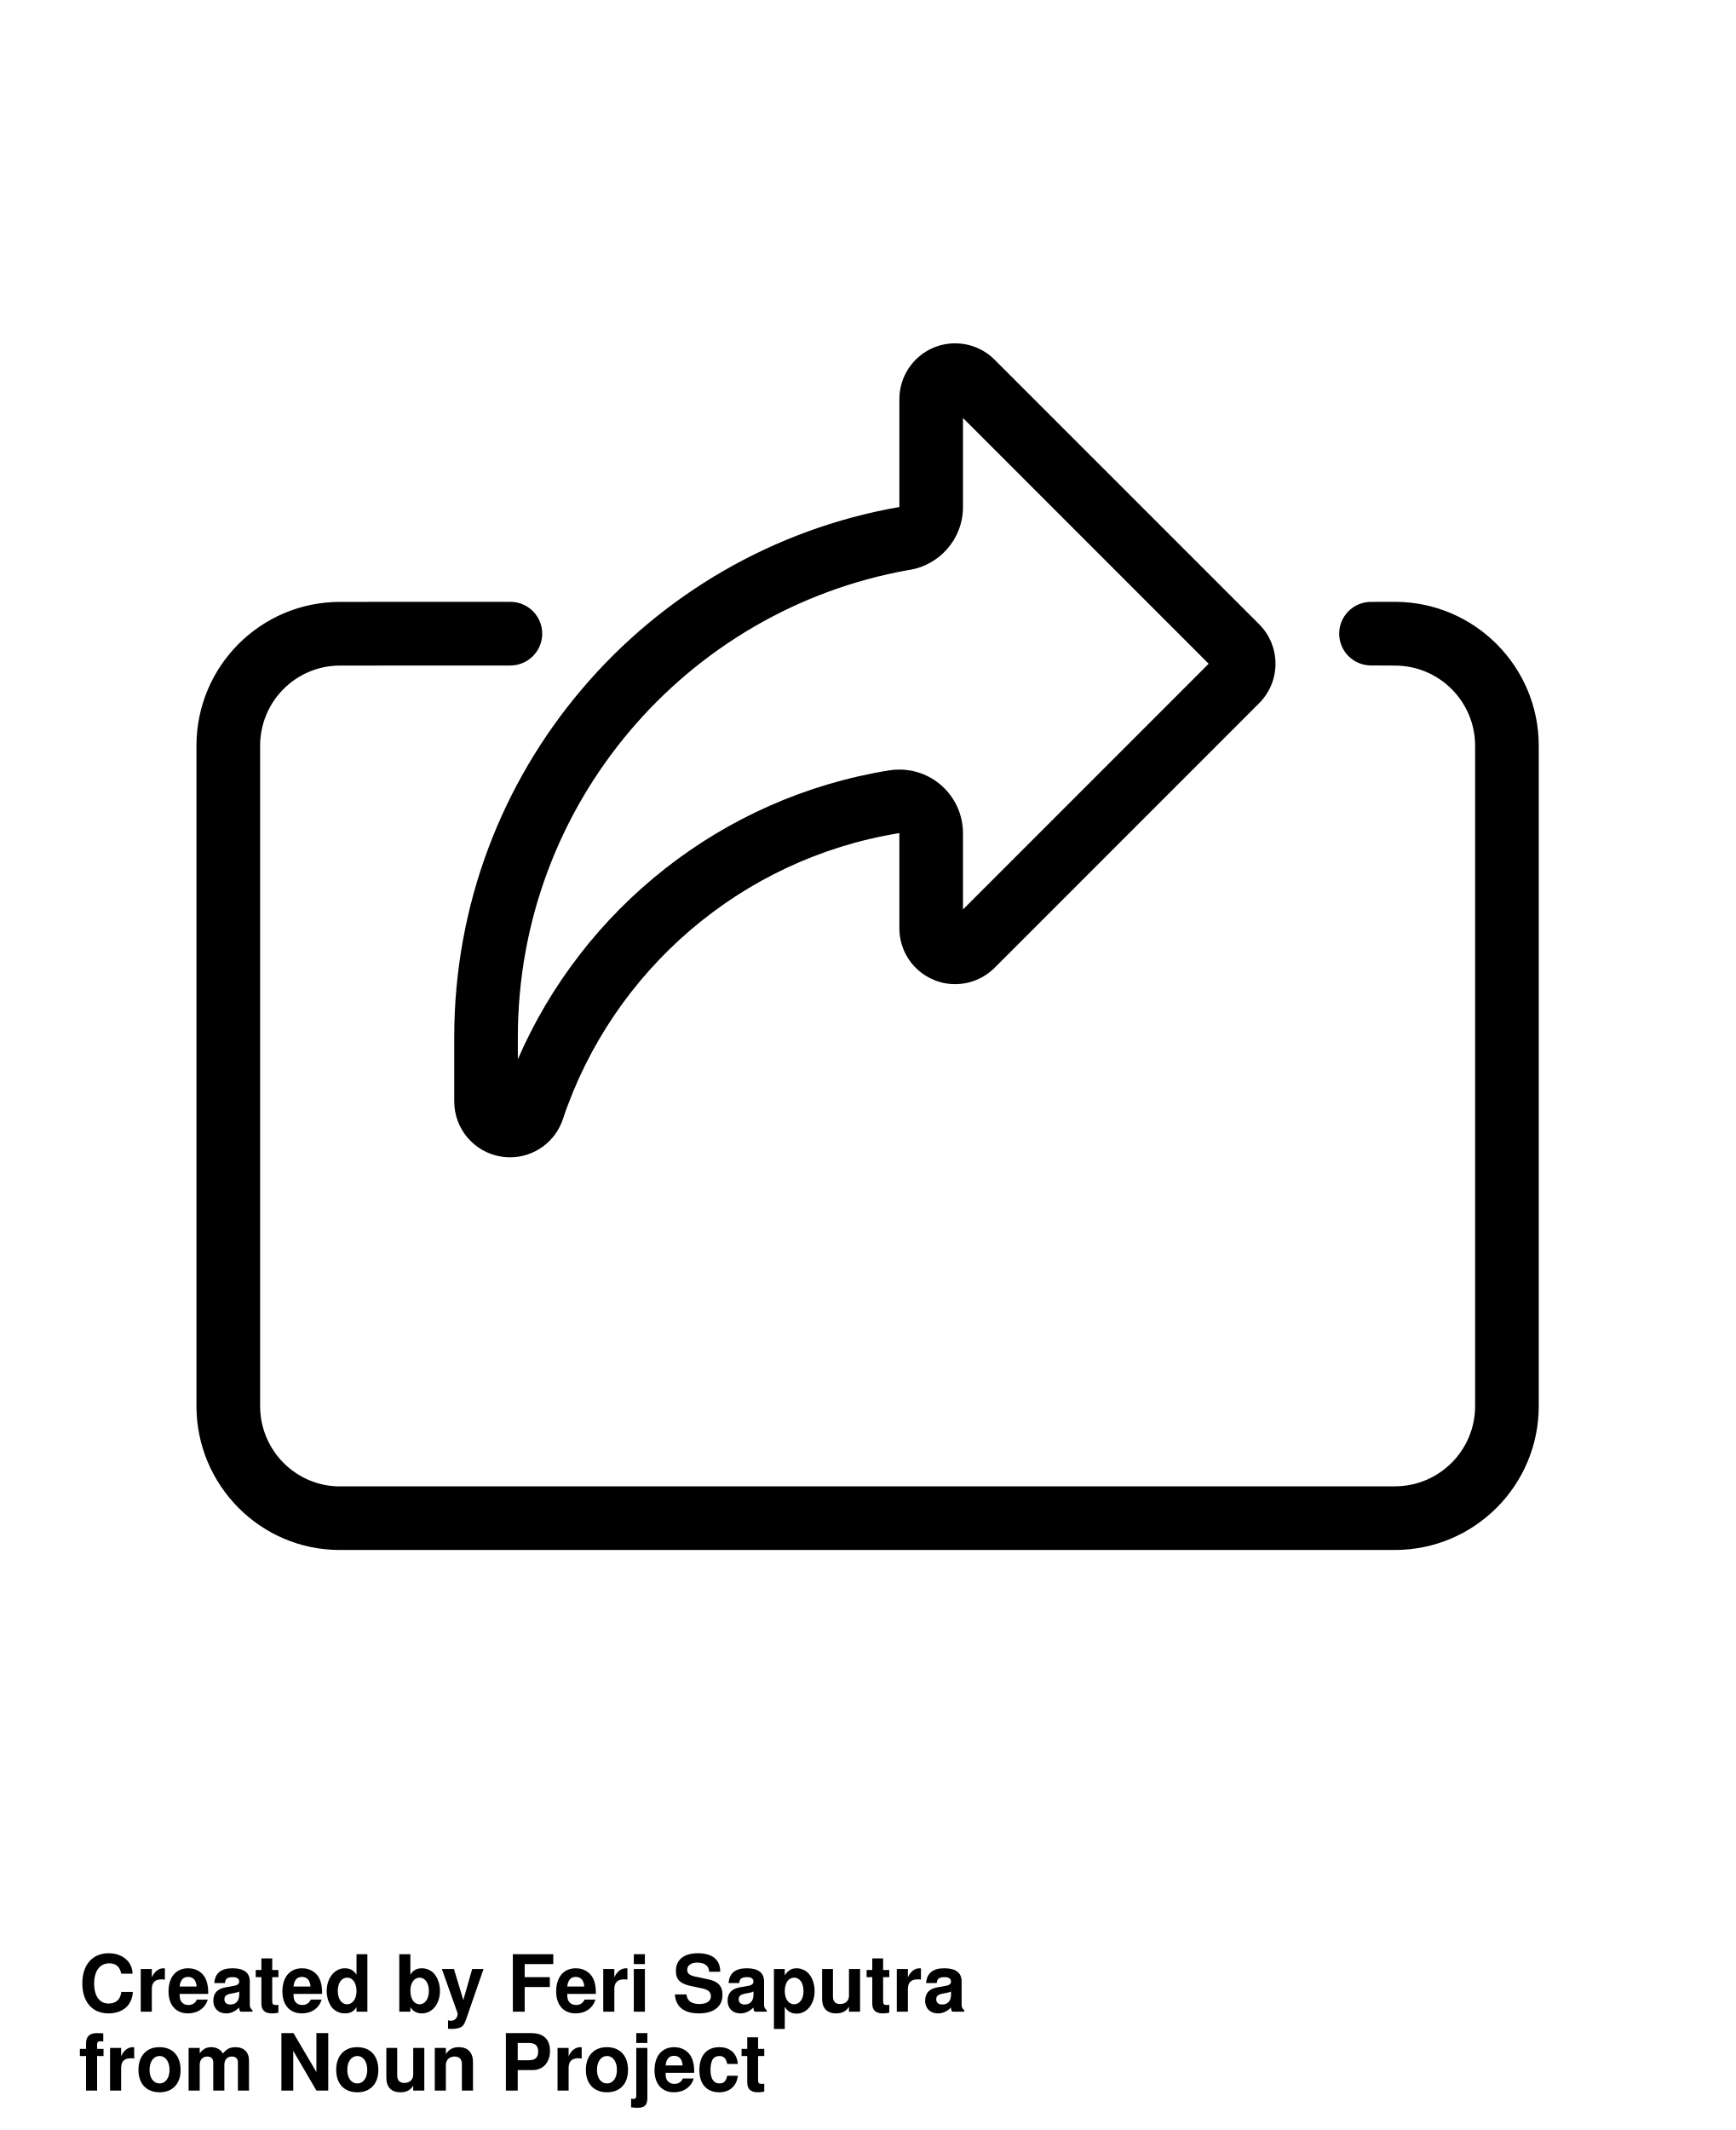
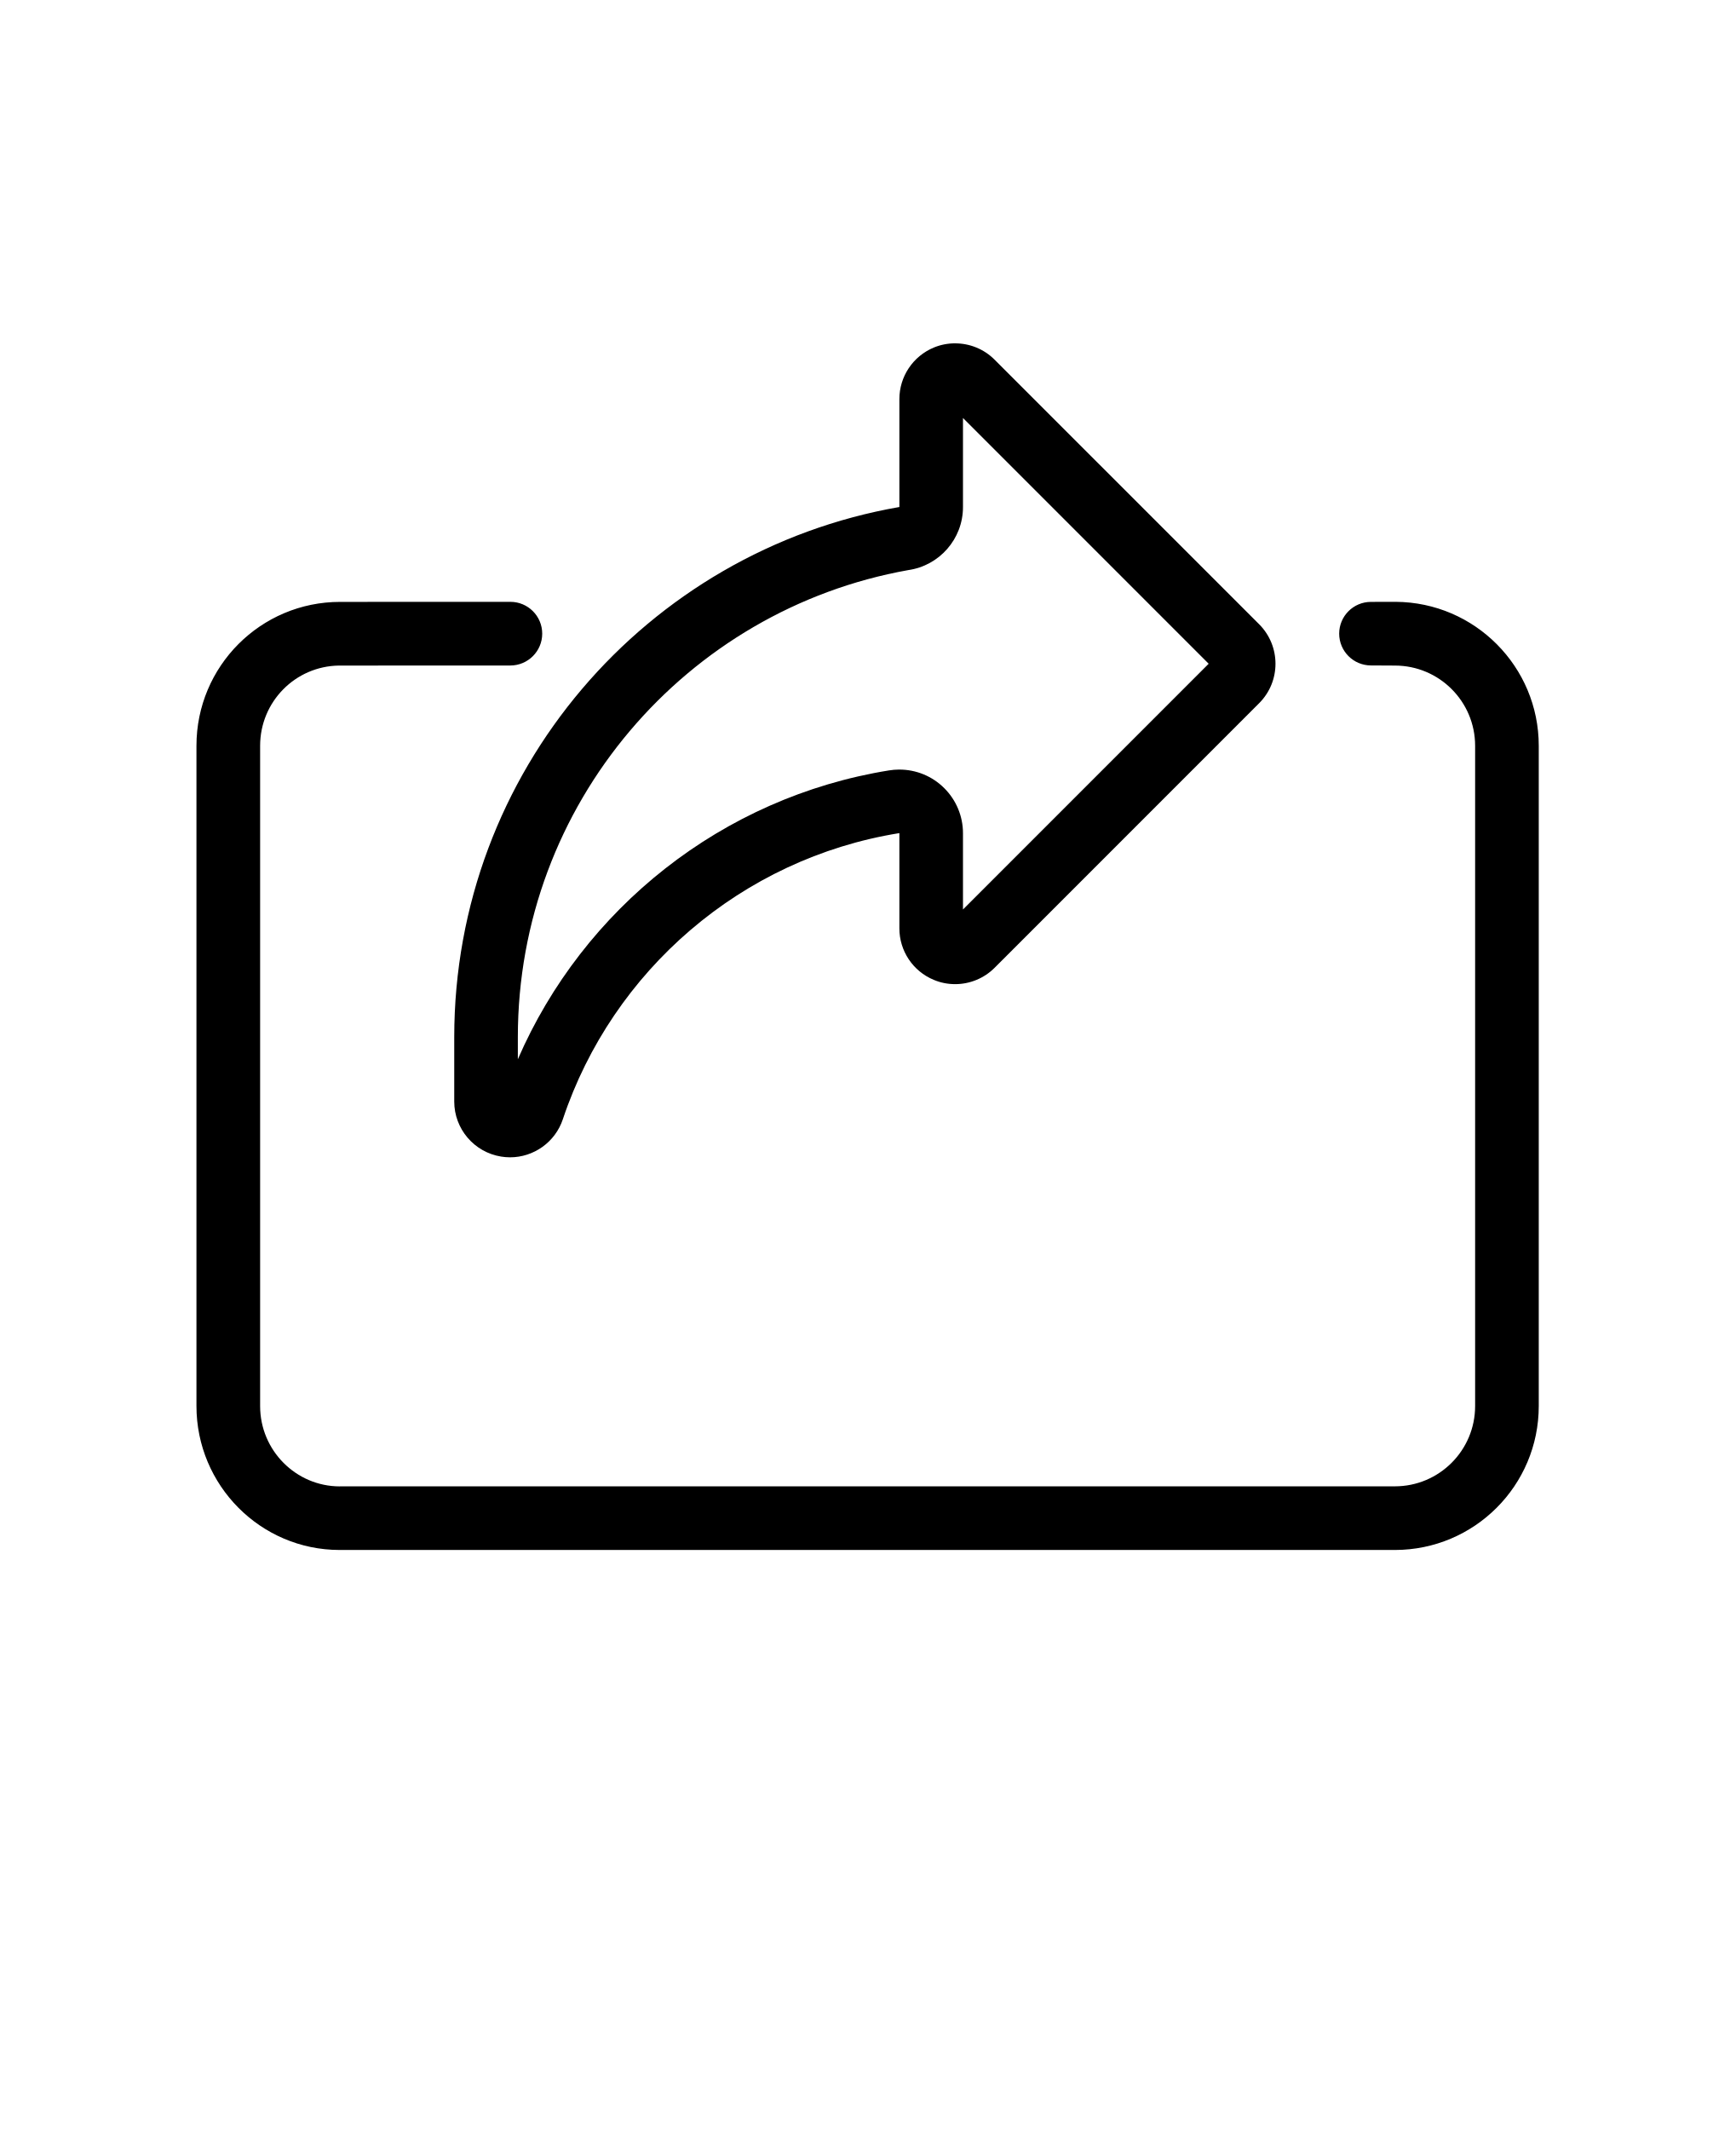
<svg xmlns="http://www.w3.org/2000/svg" version="1.1" viewBox="-5.0 -10.0 110.0 135.0">
  <path d="m56.047 16.492 15.574 15.574v0.004l-15.574 15.574v-4.84c0-1.066-0.426-2.094-1.184-2.848-0.754-0.758-1.781-1.18-2.848-1.18h-0.023-0.016c-0.203 0-0.406 0.02-0.605 0.051h-0.004c-10.594 1.707-19.395 8.762-23.539 18.309v-1.398c0-14.789 10.676-27.094 24.75-29.605 1.957-0.277 3.469-1.961 3.469-3.996zm-0.496-4.731h-0.008c-0.453 0-0.91 0.086-1.344 0.266-1.324 0.551-2.184 1.84-2.184 3.269v6.84h-0.008c-16.027 2.793-28.211 16.773-28.211 33.602v4.078c0 1.73 1.258 3.211 2.969 3.488 0.191 0.031 0.379 0.047 0.57 0.047 1.496 0 2.863-0.957 3.348-2.418 3.144-9.41 11.32-16.516 21.324-18.129l0.008 0.004v6.031c0 1.43 0.859 2.719 2.184 3.266 0.434 0.184 0.895 0.27 1.352 0.27 0.918 0 1.824-0.359 2.5-1.035l16.773-16.773c1.379-1.379 1.379-3.617 0-5l-16.773-16.77c-0.676-0.68-1.582-1.035-2.5-1.035zm-28.195 16.383-10.793 0.004h-0.004c-5.035 0-9.105 4.082-9.105 9.121v41.844c0 5.023 4.059 9.121 9.074 9.125h66.895c5.039 0 9.125-4.082 9.125-9.125v-41.844c0-5.016-4.051-9.09-9.062-9.125l-1.574 0.004h-0.004c-1.109 0-2.012 0.902-2.012 2.012 0 1.113 0.902 2.016 2.016 2.016l1.512 0.008h0.004c2.809 0 5.086 2.277 5.086 5.086v41.844c0 2.812-2.277 5.09-5.09 5.09h-66.895l0.008 0.004c-2.769-0.004-5.047-2.273-5.047-5.094v-41.844c0-2.793 2.231-5.047 4.996-5.086l10.871-0.004c1.113-0.004 2.016-0.906 2.016-2.019 0-1.113-0.902-2.016-2.016-2.016z" />
-   <text x="0.0" y="117.5" font-size="5.0" font-weight="bold" font-family="Arbeit Regular, Helvetica, Arial-Unicode, Arial, Sans-serif" fill="#000000">Created by Feri Saputra</text>
-   <text x="0.0" y="122.5" font-size="5.0" font-weight="bold" font-family="Arbeit Regular, Helvetica, Arial-Unicode, Arial, Sans-serif" fill="#000000">from Noun Project</text>
</svg>
